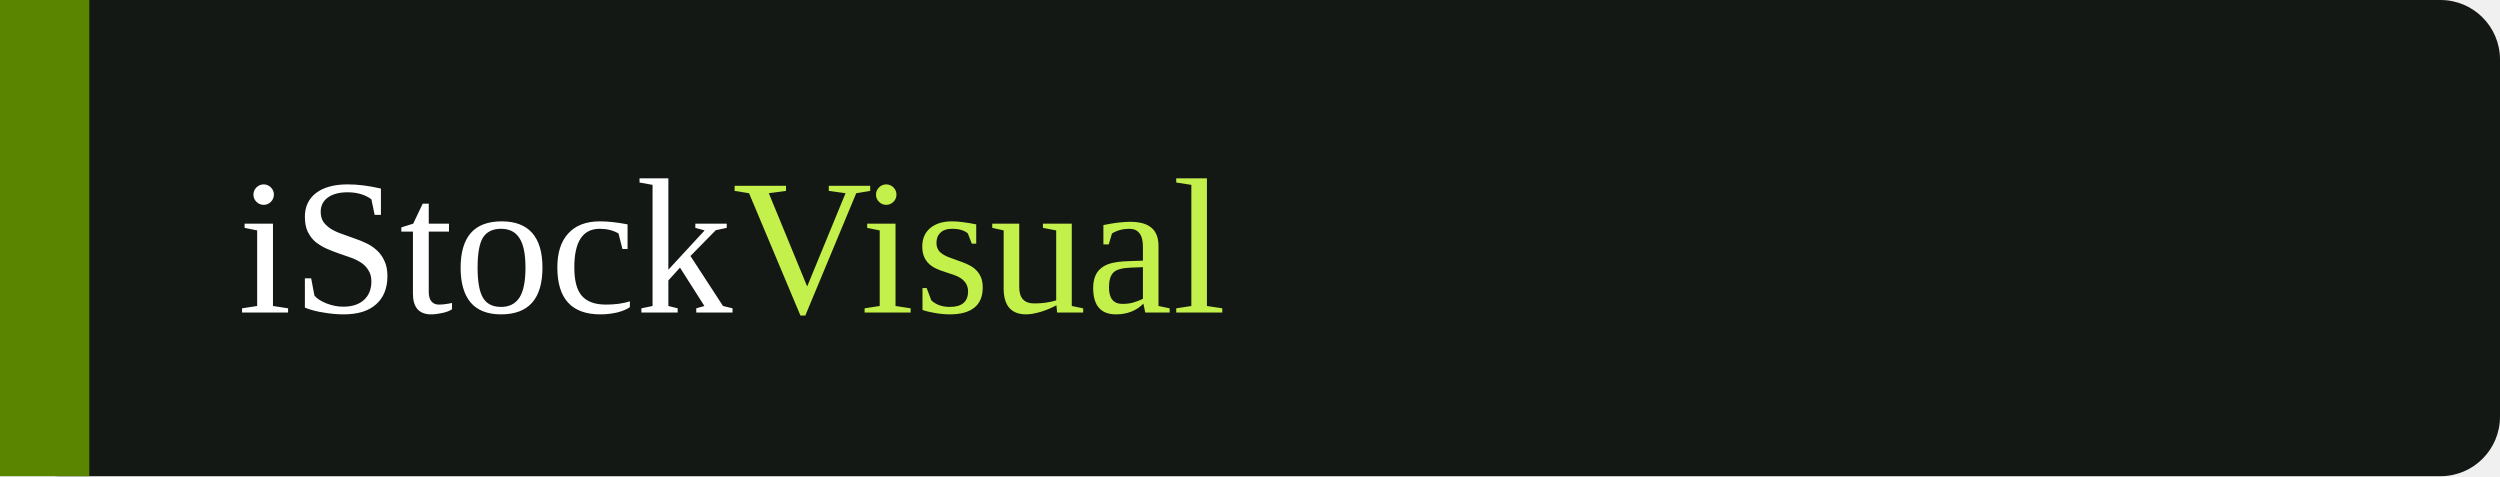
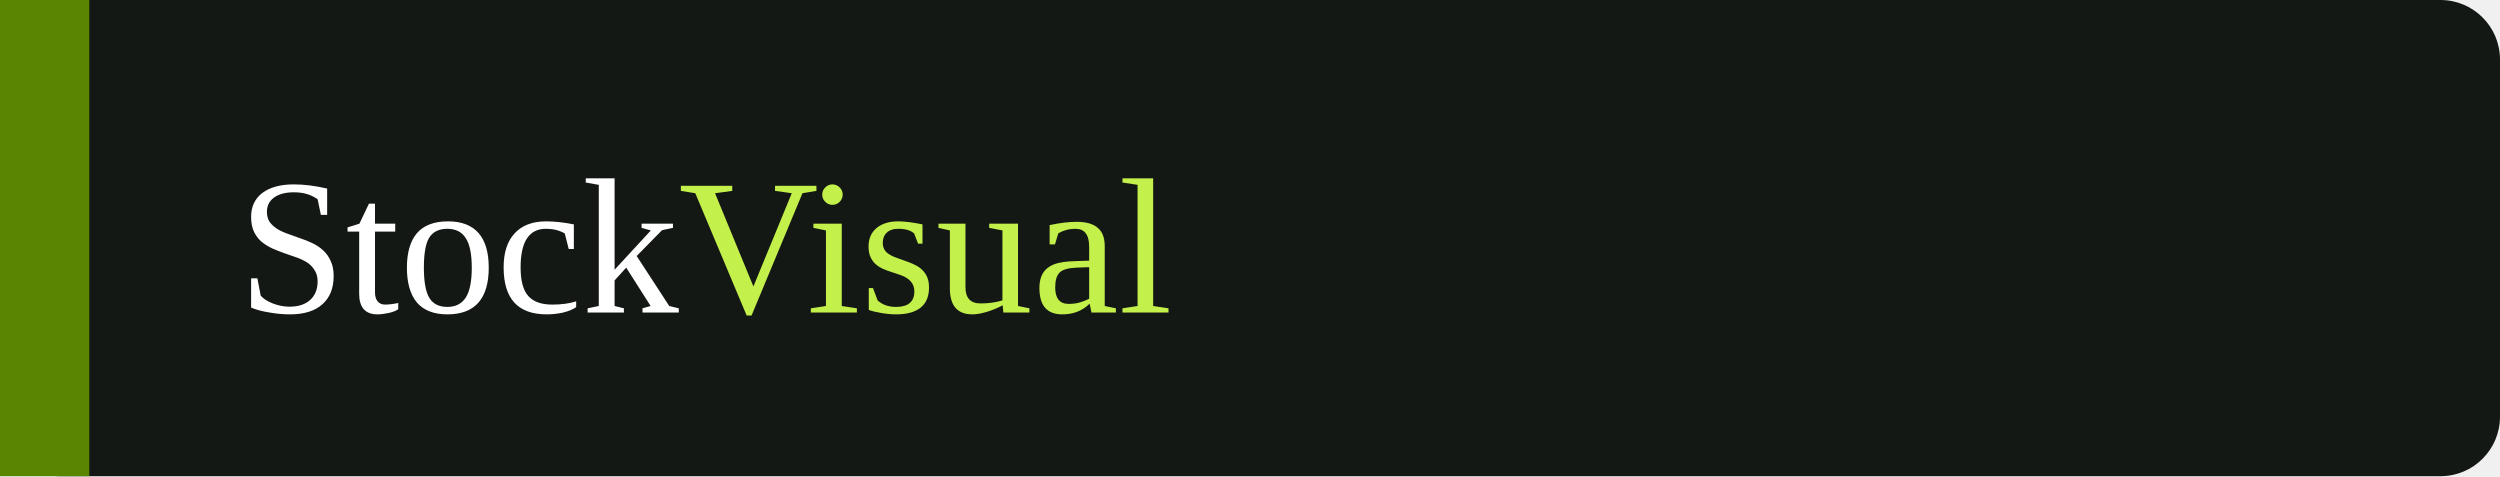
- <svg xmlns="http://www.w3.org/2000/svg" width="168" height="32" viewBox="0 0 168 32" role="img" aria-label="iStockVisual">
+ <svg xmlns="http://www.w3.org/2000/svg" width="168" height="32" viewBox="0 0 168 32" role="img" aria-label="StockVisual">
  <rect width="168" height="32" rx="4" fill="#141814" />
  <rect x="0" y="0" width="6" height="32" fill="#5a8500" />
-   <text x="16" y="21" font-family="Georgia, 'Times New Roman', serif" font-size="13" fill="#ffffff">iStock<tspan fill="#c4f04b">Visual</tspan>
+   <text x="16" y="21" font-family="Georgia, 'Times New Roman', serif" font-size="13" fill="#ffffff">Stock<tspan fill="#c4f04b">Visual</tspan>
  </text>
</svg>
